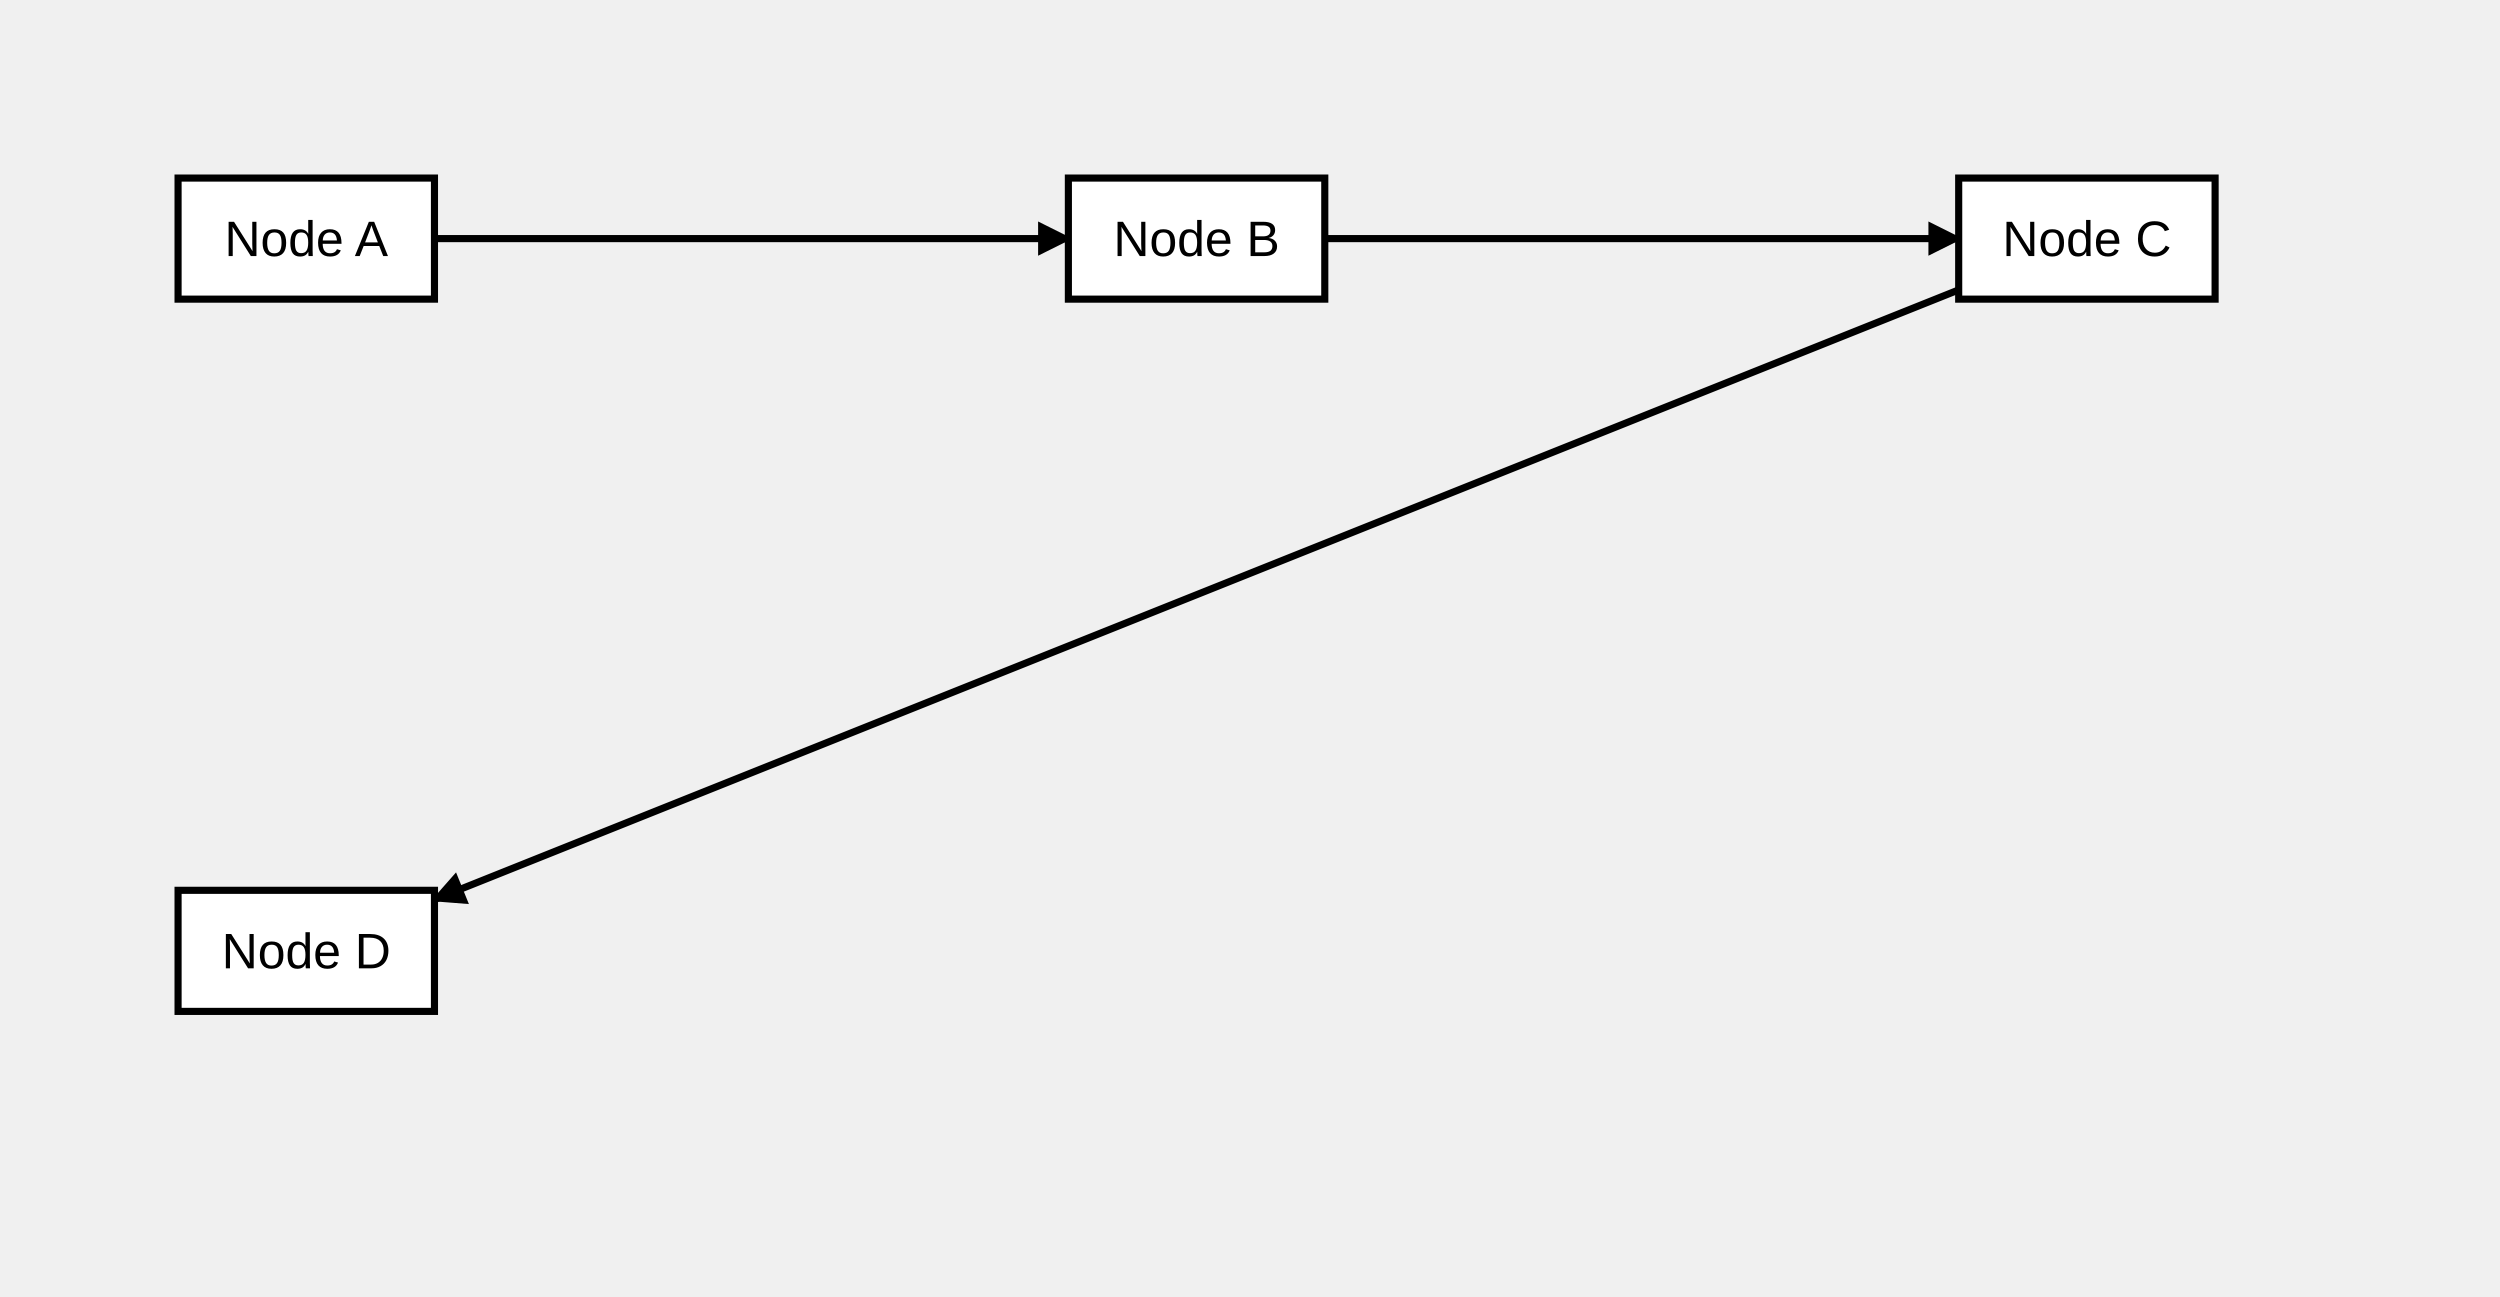
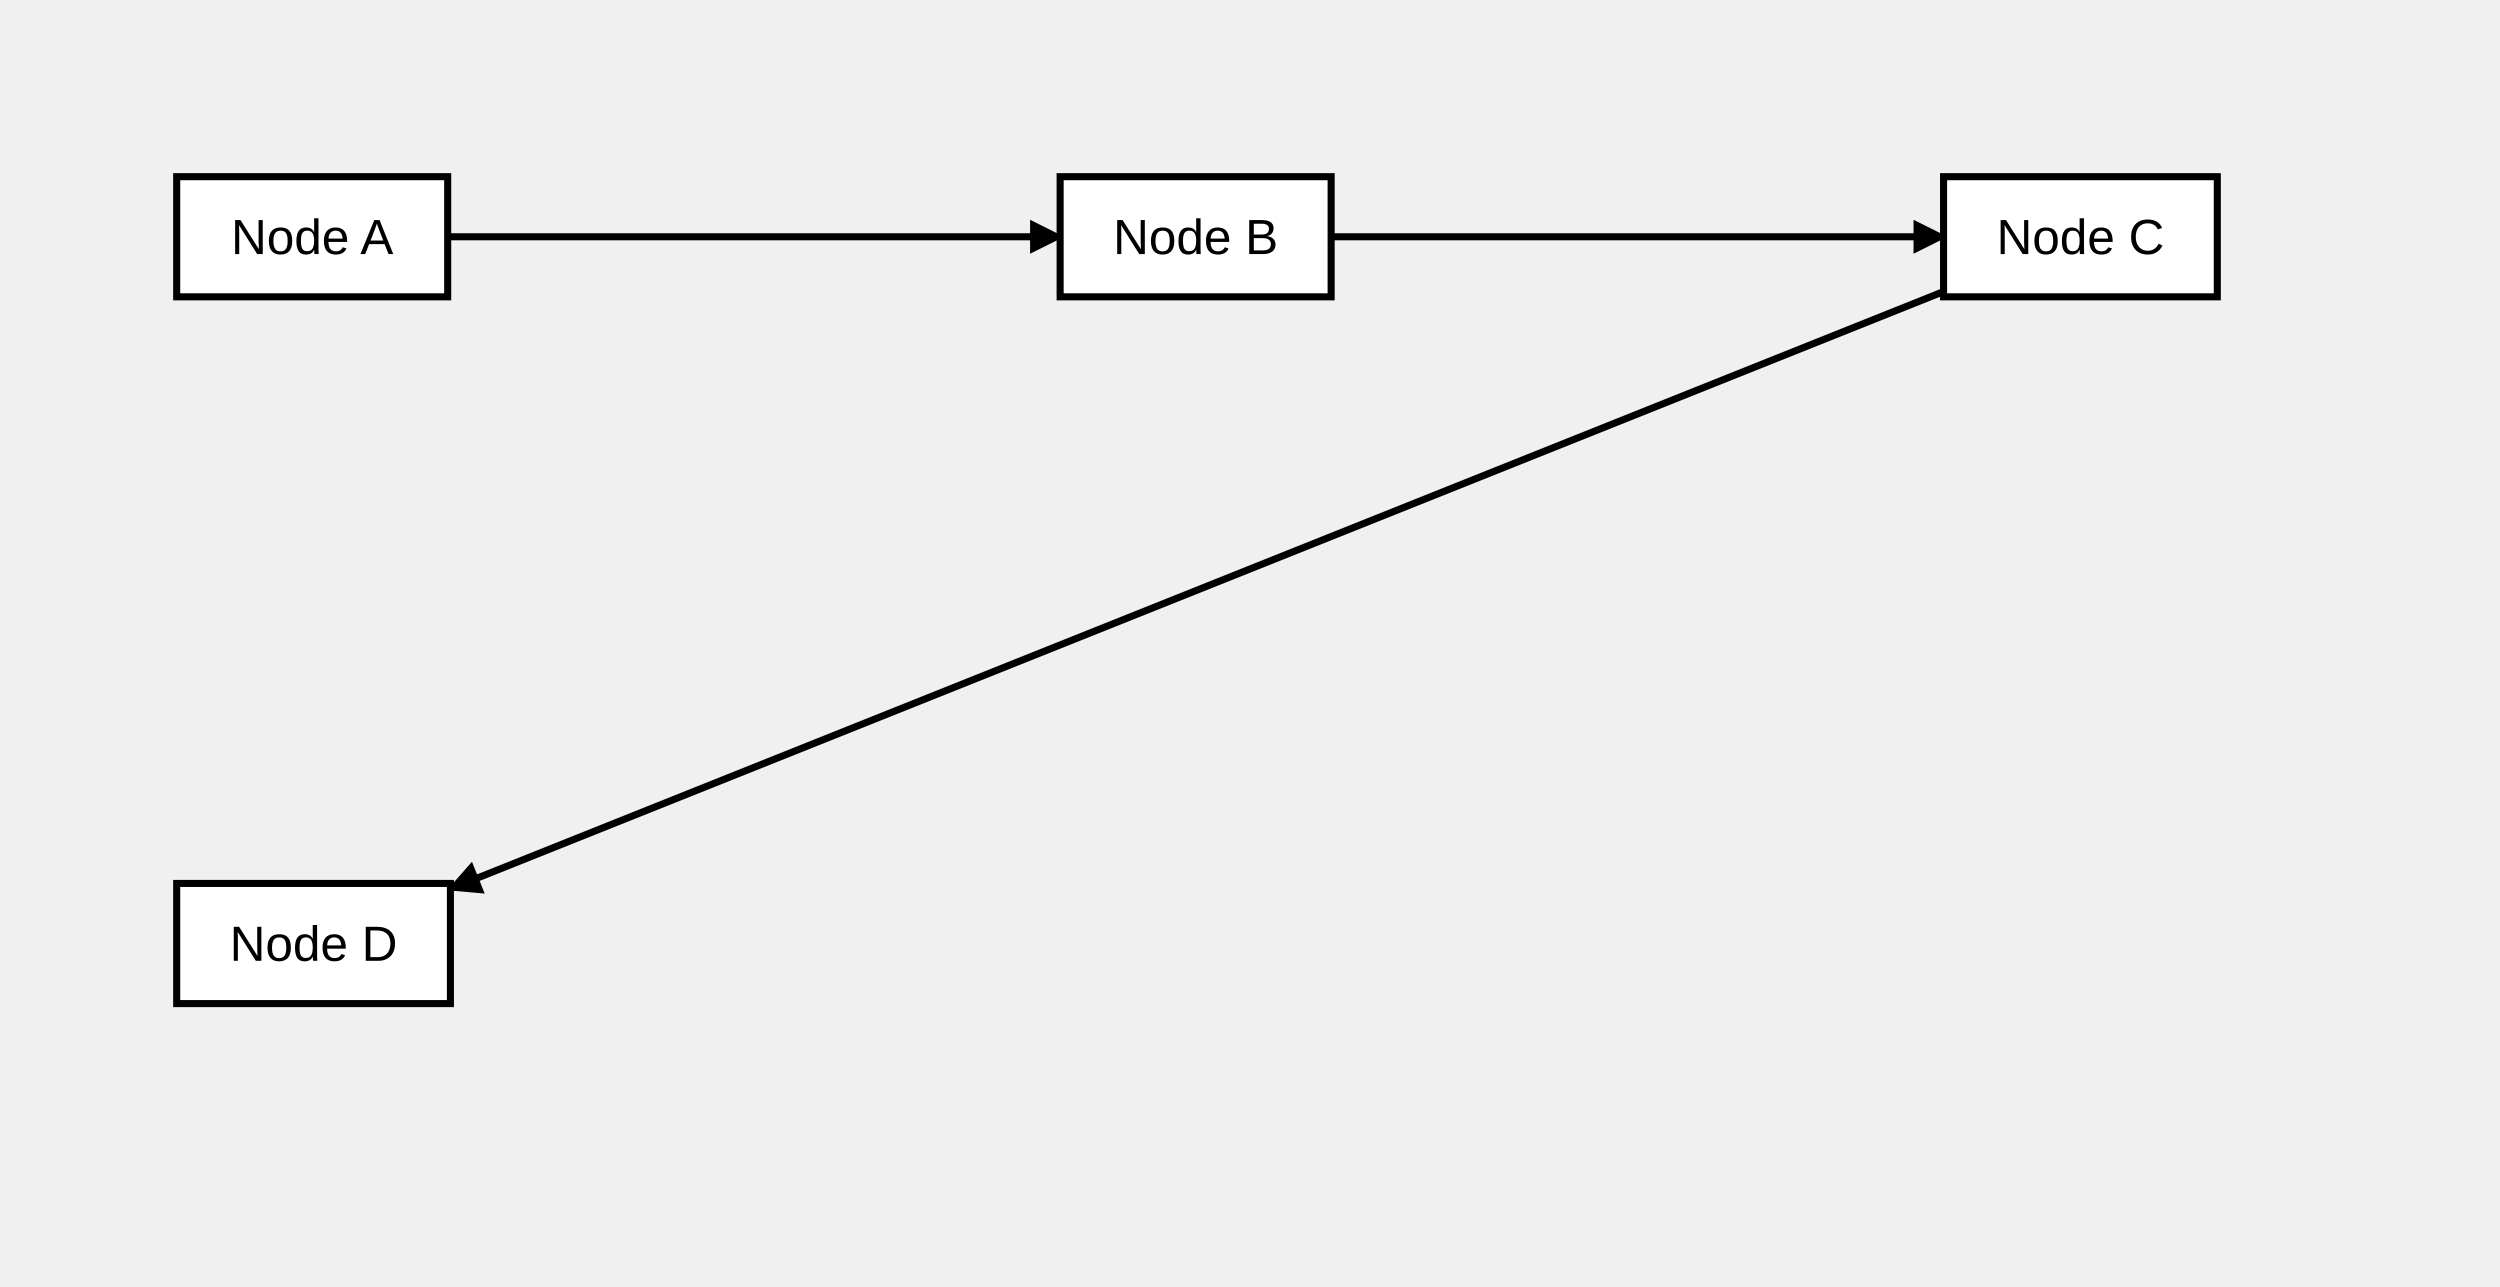
- <svg xmlns="http://www.w3.org/2000/svg" width="702.0" height="364.0" viewBox="0 0 702.0 364.0" version="1.2" baseProfile="tiny" overflow="hidden">
+ <svg xmlns="http://www.w3.org/2000/svg" width="707.46" height="364.0" viewBox="0 0 707.46 364.0" version="1.2" baseProfile="tiny" overflow="hidden">
  <g id="edge-A_to_B">
-     <path fill="none" stroke="#000000" stroke-width="2.0" d="M 122.0 67.0 L 300.0 67.0" />
+     <path fill="none" stroke="#000000" stroke-width="2.0" d="M 126.7 67.0 L 300.0 67.0" />
    <polygon fill="#000000" stroke="#000000" points="300.0,67.0 292.0,63.0 292.0,71.0" />
  </g>
  <g id="edge-B_to_C">
-     <path fill="none" stroke="#000000" stroke-width="2.0" d="M 372.0 67.0 L 550.0 67.0" />
+     <path fill="none" stroke="#000000" stroke-width="2.0" d="M 376.7 67.0 L 550.0 67.0" />
    <polygon fill="#000000" stroke="#000000" points="550.0,67.0 542.0,63.0 542.0,71.0" />
  </g>
  <g id="edge-C_to_D">
-     <path fill="none" stroke="#000000" stroke-width="2.0" d="M 550.0 81.4 L 122.0 252.6" />
-     <polygon fill="#000000" stroke="#000000" points="122.0,252.6 130.9,253.3 127.9,245.9" />
+     <path fill="none" stroke="#000000" stroke-width="2.0" d="M 550.0 82.5 L 127.5 251.5" />
+     <polygon fill="#000000" stroke="#000000" points="127.5,251.5 136.4,252.3 133.4,244.8" />
  </g>
  <g id="node-A">
-     <rect fill="#ffffff" stroke="#000000" stroke-width="2.0" x="50.0" y="50.0" width="72.0" height="34.0" />
-     <text fill="#000000" x="86.0" y="71.9" text-anchor="middle" font-family="Arial, Helvetica, sans-serif" font-size="14.0">Node A</text>
+     <rect fill="#ffffff" stroke="#000000" stroke-width="2.0" x="50.0" y="50.0" width="76.69" height="34.0" />
+     <text fill="#000000" x="88.345" y="71.9" text-anchor="middle" font-family="Arial, Helvetica, sans-serif" font-size="14.0">Node A</text>
  </g>
  <g id="node-B">
-     <rect fill="#ffffff" stroke="#000000" stroke-width="2.0" x="300.0" y="50.0" width="72.0" height="34.0" />
-     <text fill="#000000" x="336.0" y="71.9" text-anchor="middle" font-family="Arial, Helvetica, sans-serif" font-size="14.0">Node B</text>
+     <rect fill="#ffffff" stroke="#000000" stroke-width="2.0" x="300.0" y="50.0" width="76.69" height="34.0" />
+     <text fill="#000000" x="338.345" y="71.9" text-anchor="middle" font-family="Arial, Helvetica, sans-serif" font-size="14.0">Node B</text>
  </g>
  <g id="node-C">
-     <rect fill="#ffffff" stroke="#000000" stroke-width="2.0" x="550.0" y="50.0" width="72.0" height="34.0" />
-     <text fill="#000000" x="586.0" y="71.9" text-anchor="middle" font-family="Arial, Helvetica, sans-serif" font-size="14.0">Node C</text>
+     <rect fill="#ffffff" stroke="#000000" stroke-width="2.0" x="550.0" y="50.0" width="77.46" height="34.0" />
+     <text fill="#000000" x="588.73" y="71.9" text-anchor="middle" font-family="Arial, Helvetica, sans-serif" font-size="14.0">Node C</text>
  </g>
  <g id="node-D">
-     <rect fill="#ffffff" stroke="#000000" stroke-width="2.0" x="50.0" y="250.0" width="72.0" height="34.0" />
-     <text fill="#000000" x="86.0" y="271.9" text-anchor="middle" font-family="Arial, Helvetica, sans-serif" font-size="14.0">Node D</text>
+     <rect fill="#ffffff" stroke="#000000" stroke-width="2.0" x="50.0" y="250.0" width="77.46" height="34.0" />
+     <text fill="#000000" x="88.73" y="271.9" text-anchor="middle" font-family="Arial, Helvetica, sans-serif" font-size="14.0">Node D</text>
  </g>
</svg>
